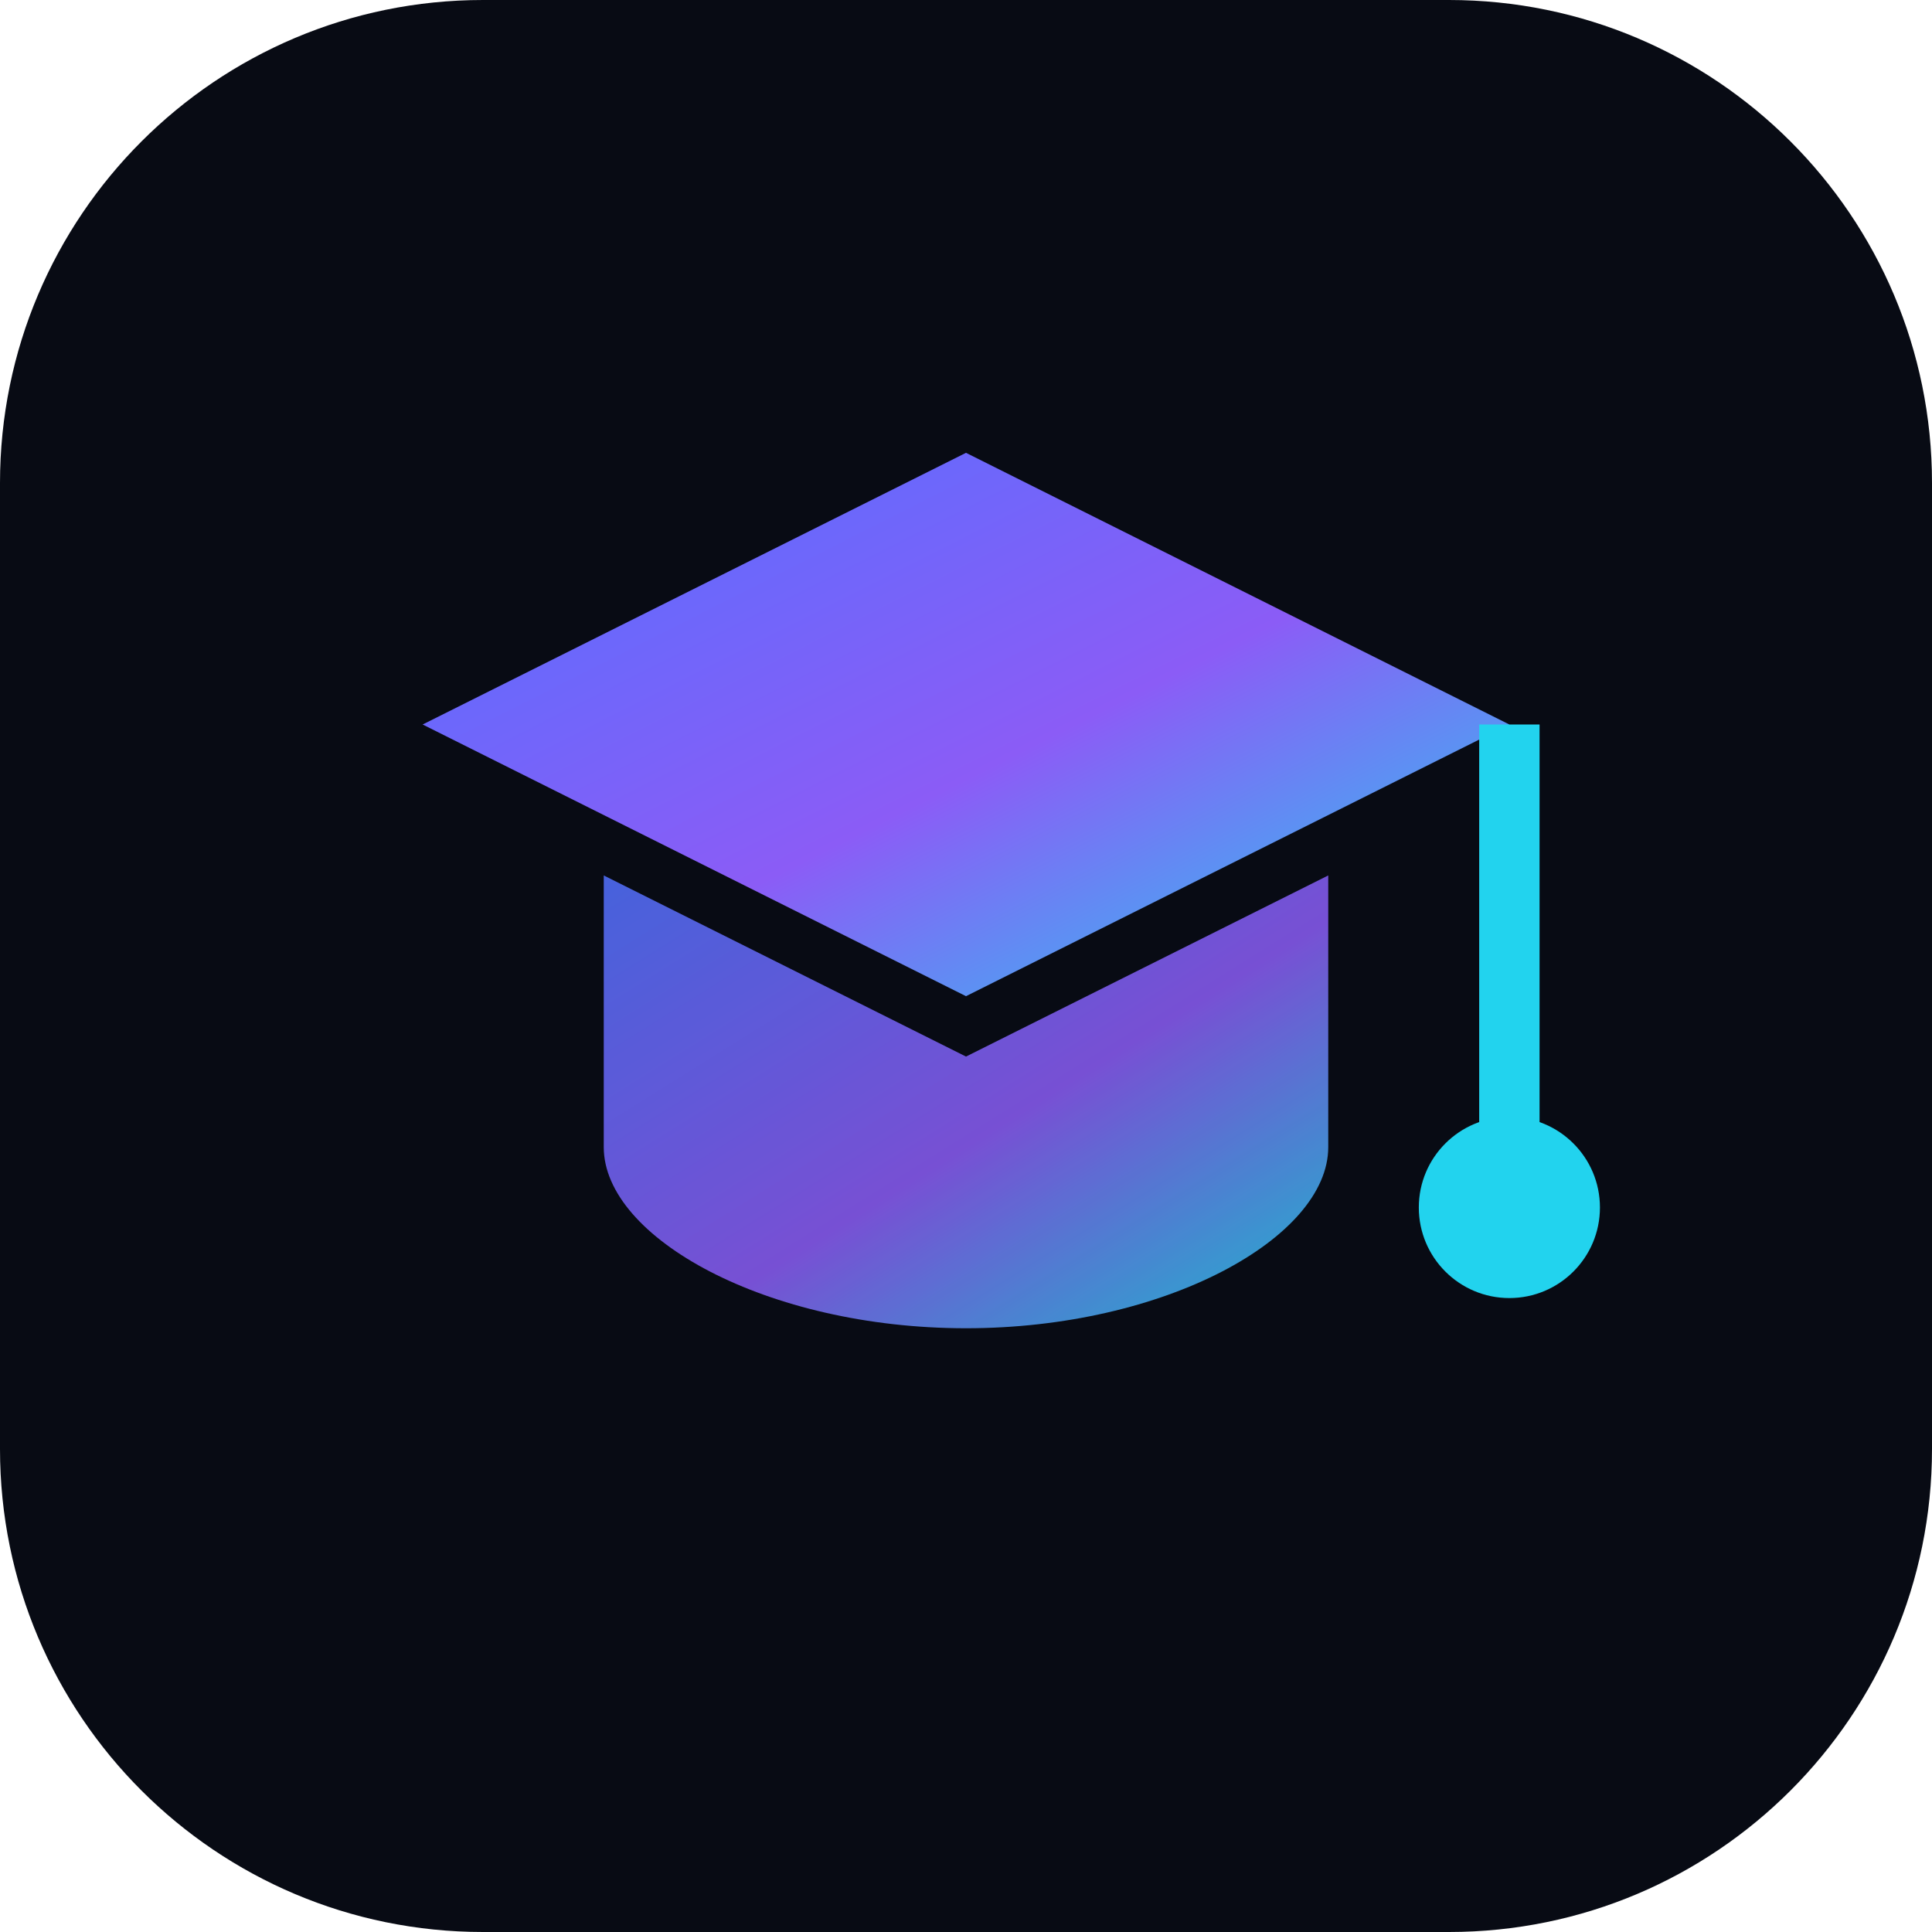
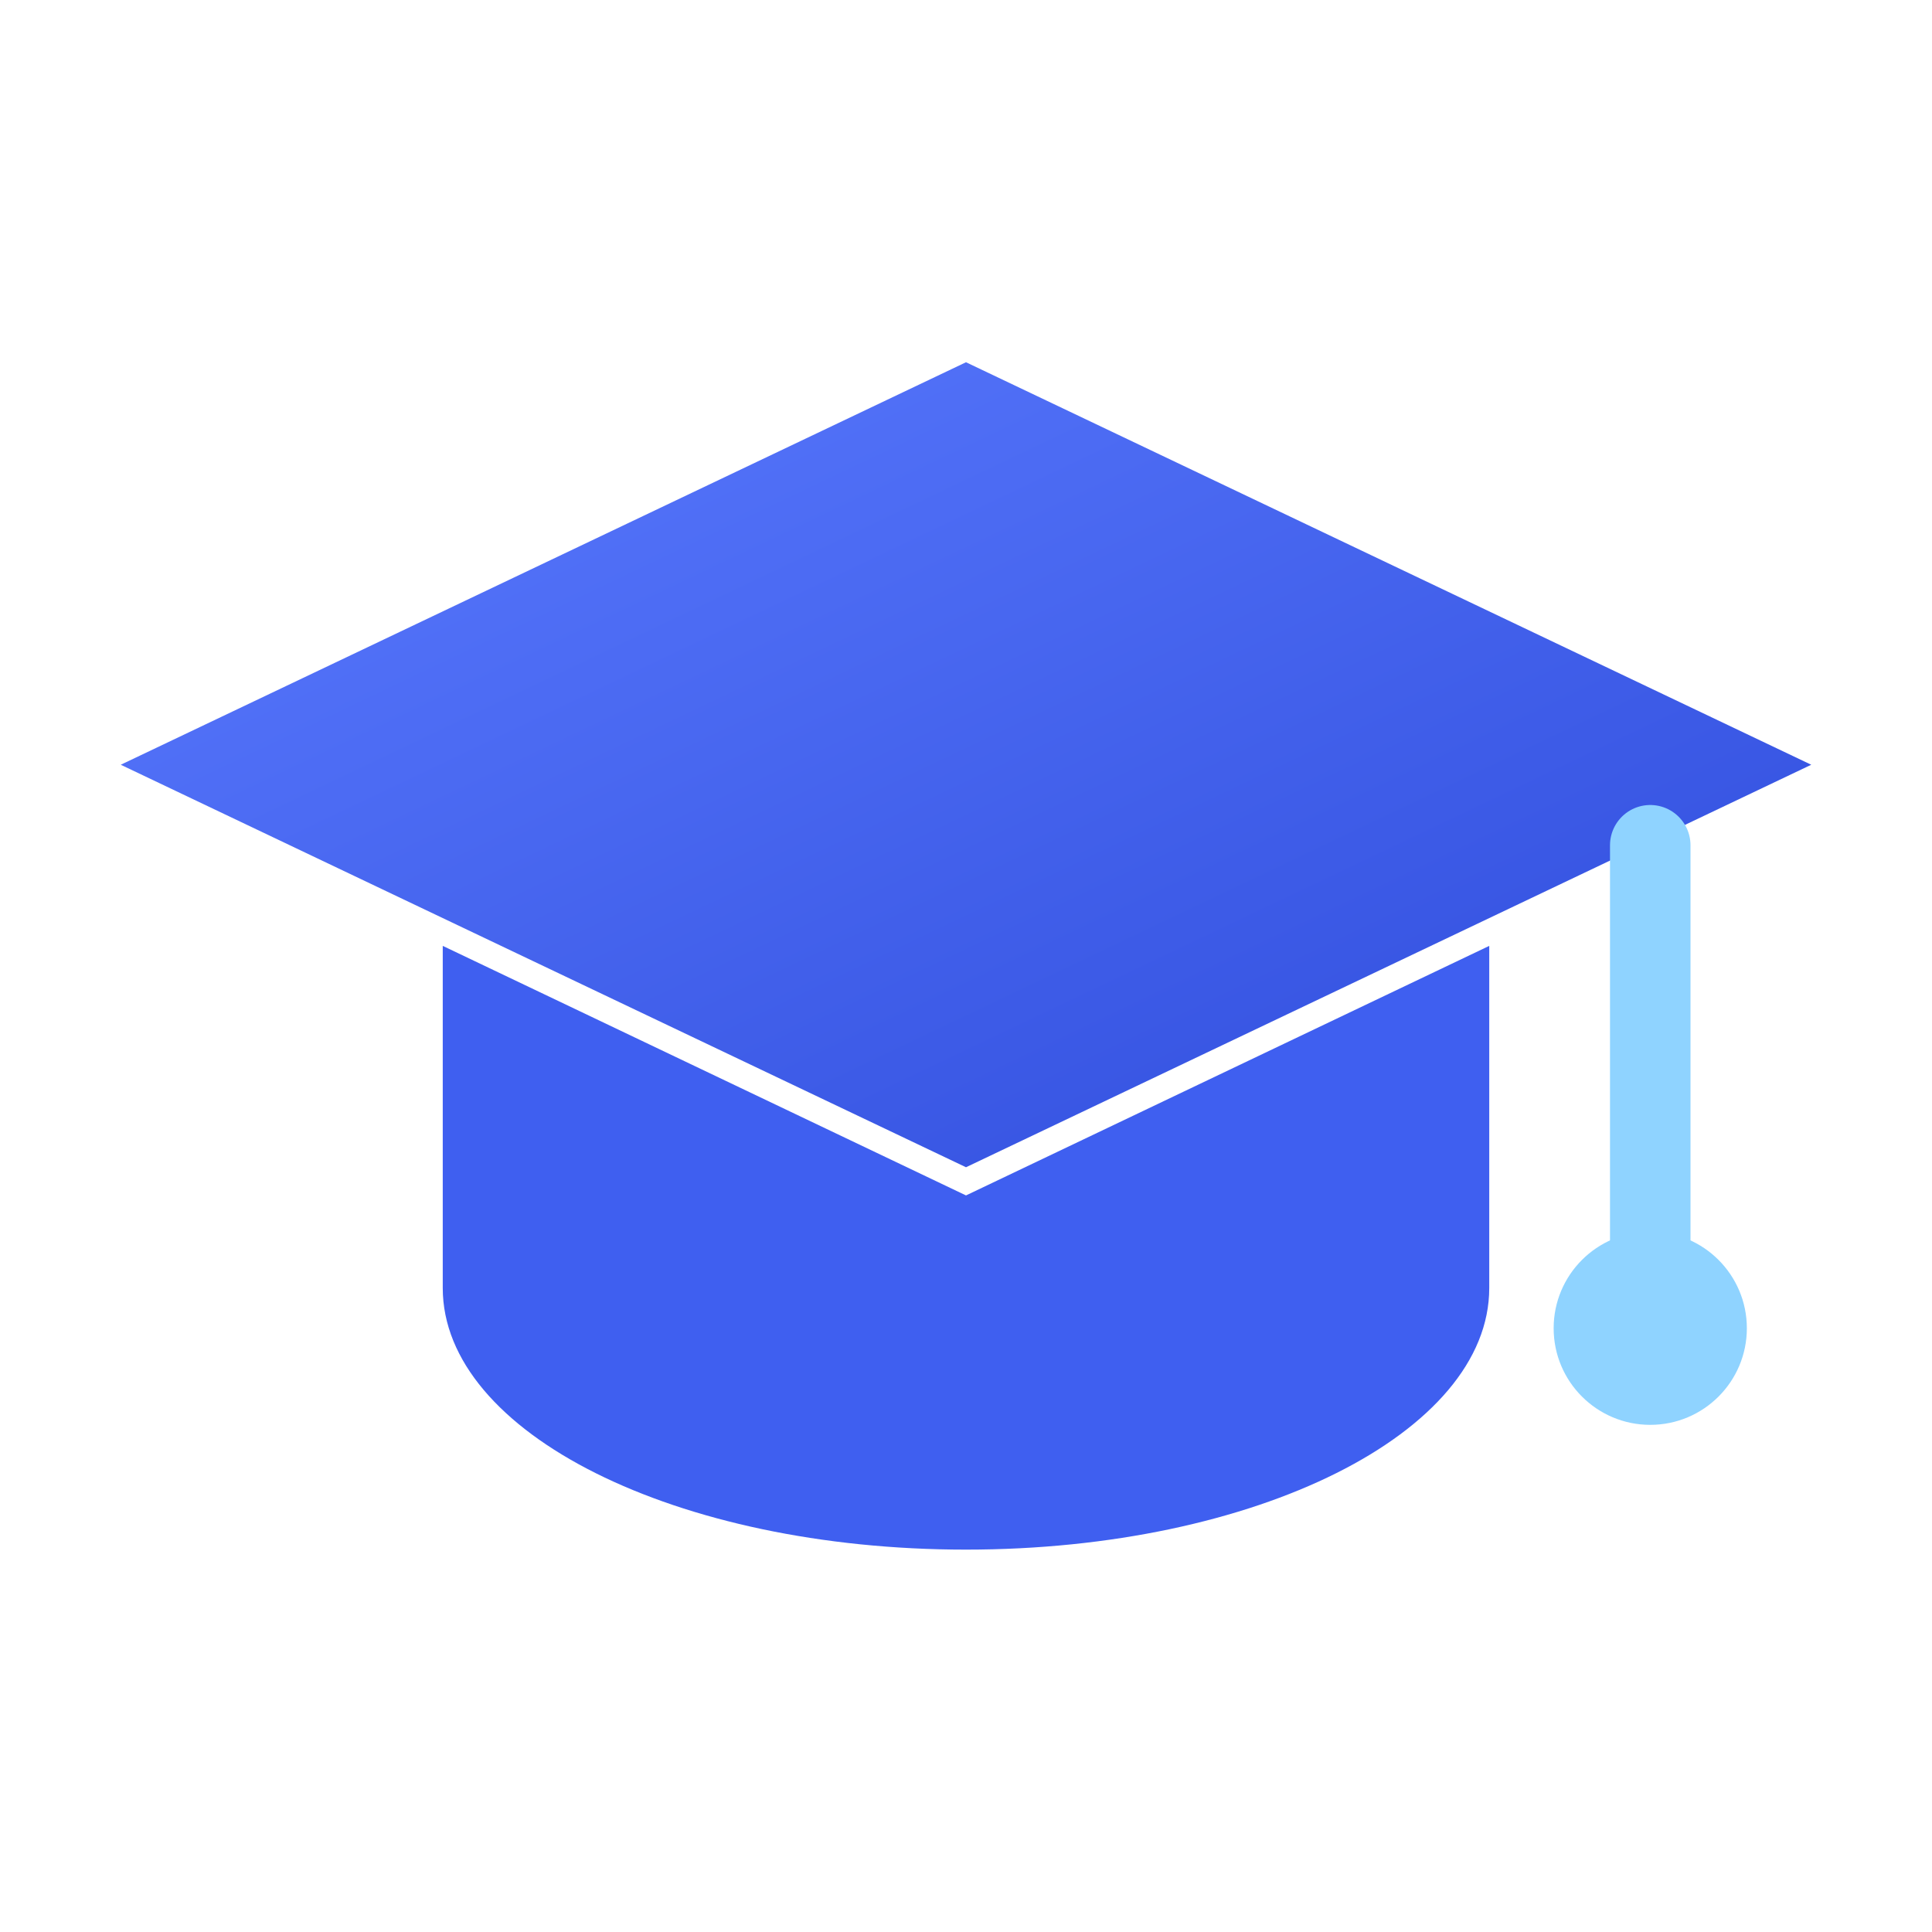
- <svg xmlns="http://www.w3.org/2000/svg" viewBox="0 0 64 64">
+ <svg xmlns="http://www.w3.org/2000/svg" viewBox="0 0 48 48">
  <defs>
    <linearGradient id="g" x1="0" y1="0" x2="1" y2="1">
-       <stop offset="0" stop-color="#5271FF" />
-       <stop offset=".55" stop-color="#8B5CF6" />
-       <stop offset="1" stop-color="#22D3EE" />
+       <stop offset="0" stop-color="#5b7bff" />
+       <stop offset="1" stop-color="#2e4bdb" />
    </linearGradient>
  </defs>
-   <rect width="64" height="64" rx="16" fill="#080B14" />
-   <path d="M14 24 32 15l18 9-18 9z" fill="url(#g)" />
-   <path d="M20 29v9c0 3 5.4 6 12 6s12-3 12-6v-9l-12 6z" fill="url(#g)" opacity=".85" />
-   <circle cx="50" cy="40" r="3" fill="#22D3EE" />
-   <path d="M50 24v14" stroke="#22D3EE" stroke-width="2" />
+   <path d="M24 9 3 19l21 10 21-10z" fill="url(#g)" />
+   <path d="M11 23.5v8.5c0 3.6 5.8 6.5 13 6.5s13-2.9 13-6.5v-8.5l-13 6.2z" fill="#3f5ff0" />
+   <path d="M41 21v10" stroke="#8fd3ff" stroke-width="2" stroke-linecap="round" />
+   <circle cx="41" cy="33" r="2.4" fill="#8fd3ff" />
</svg>
